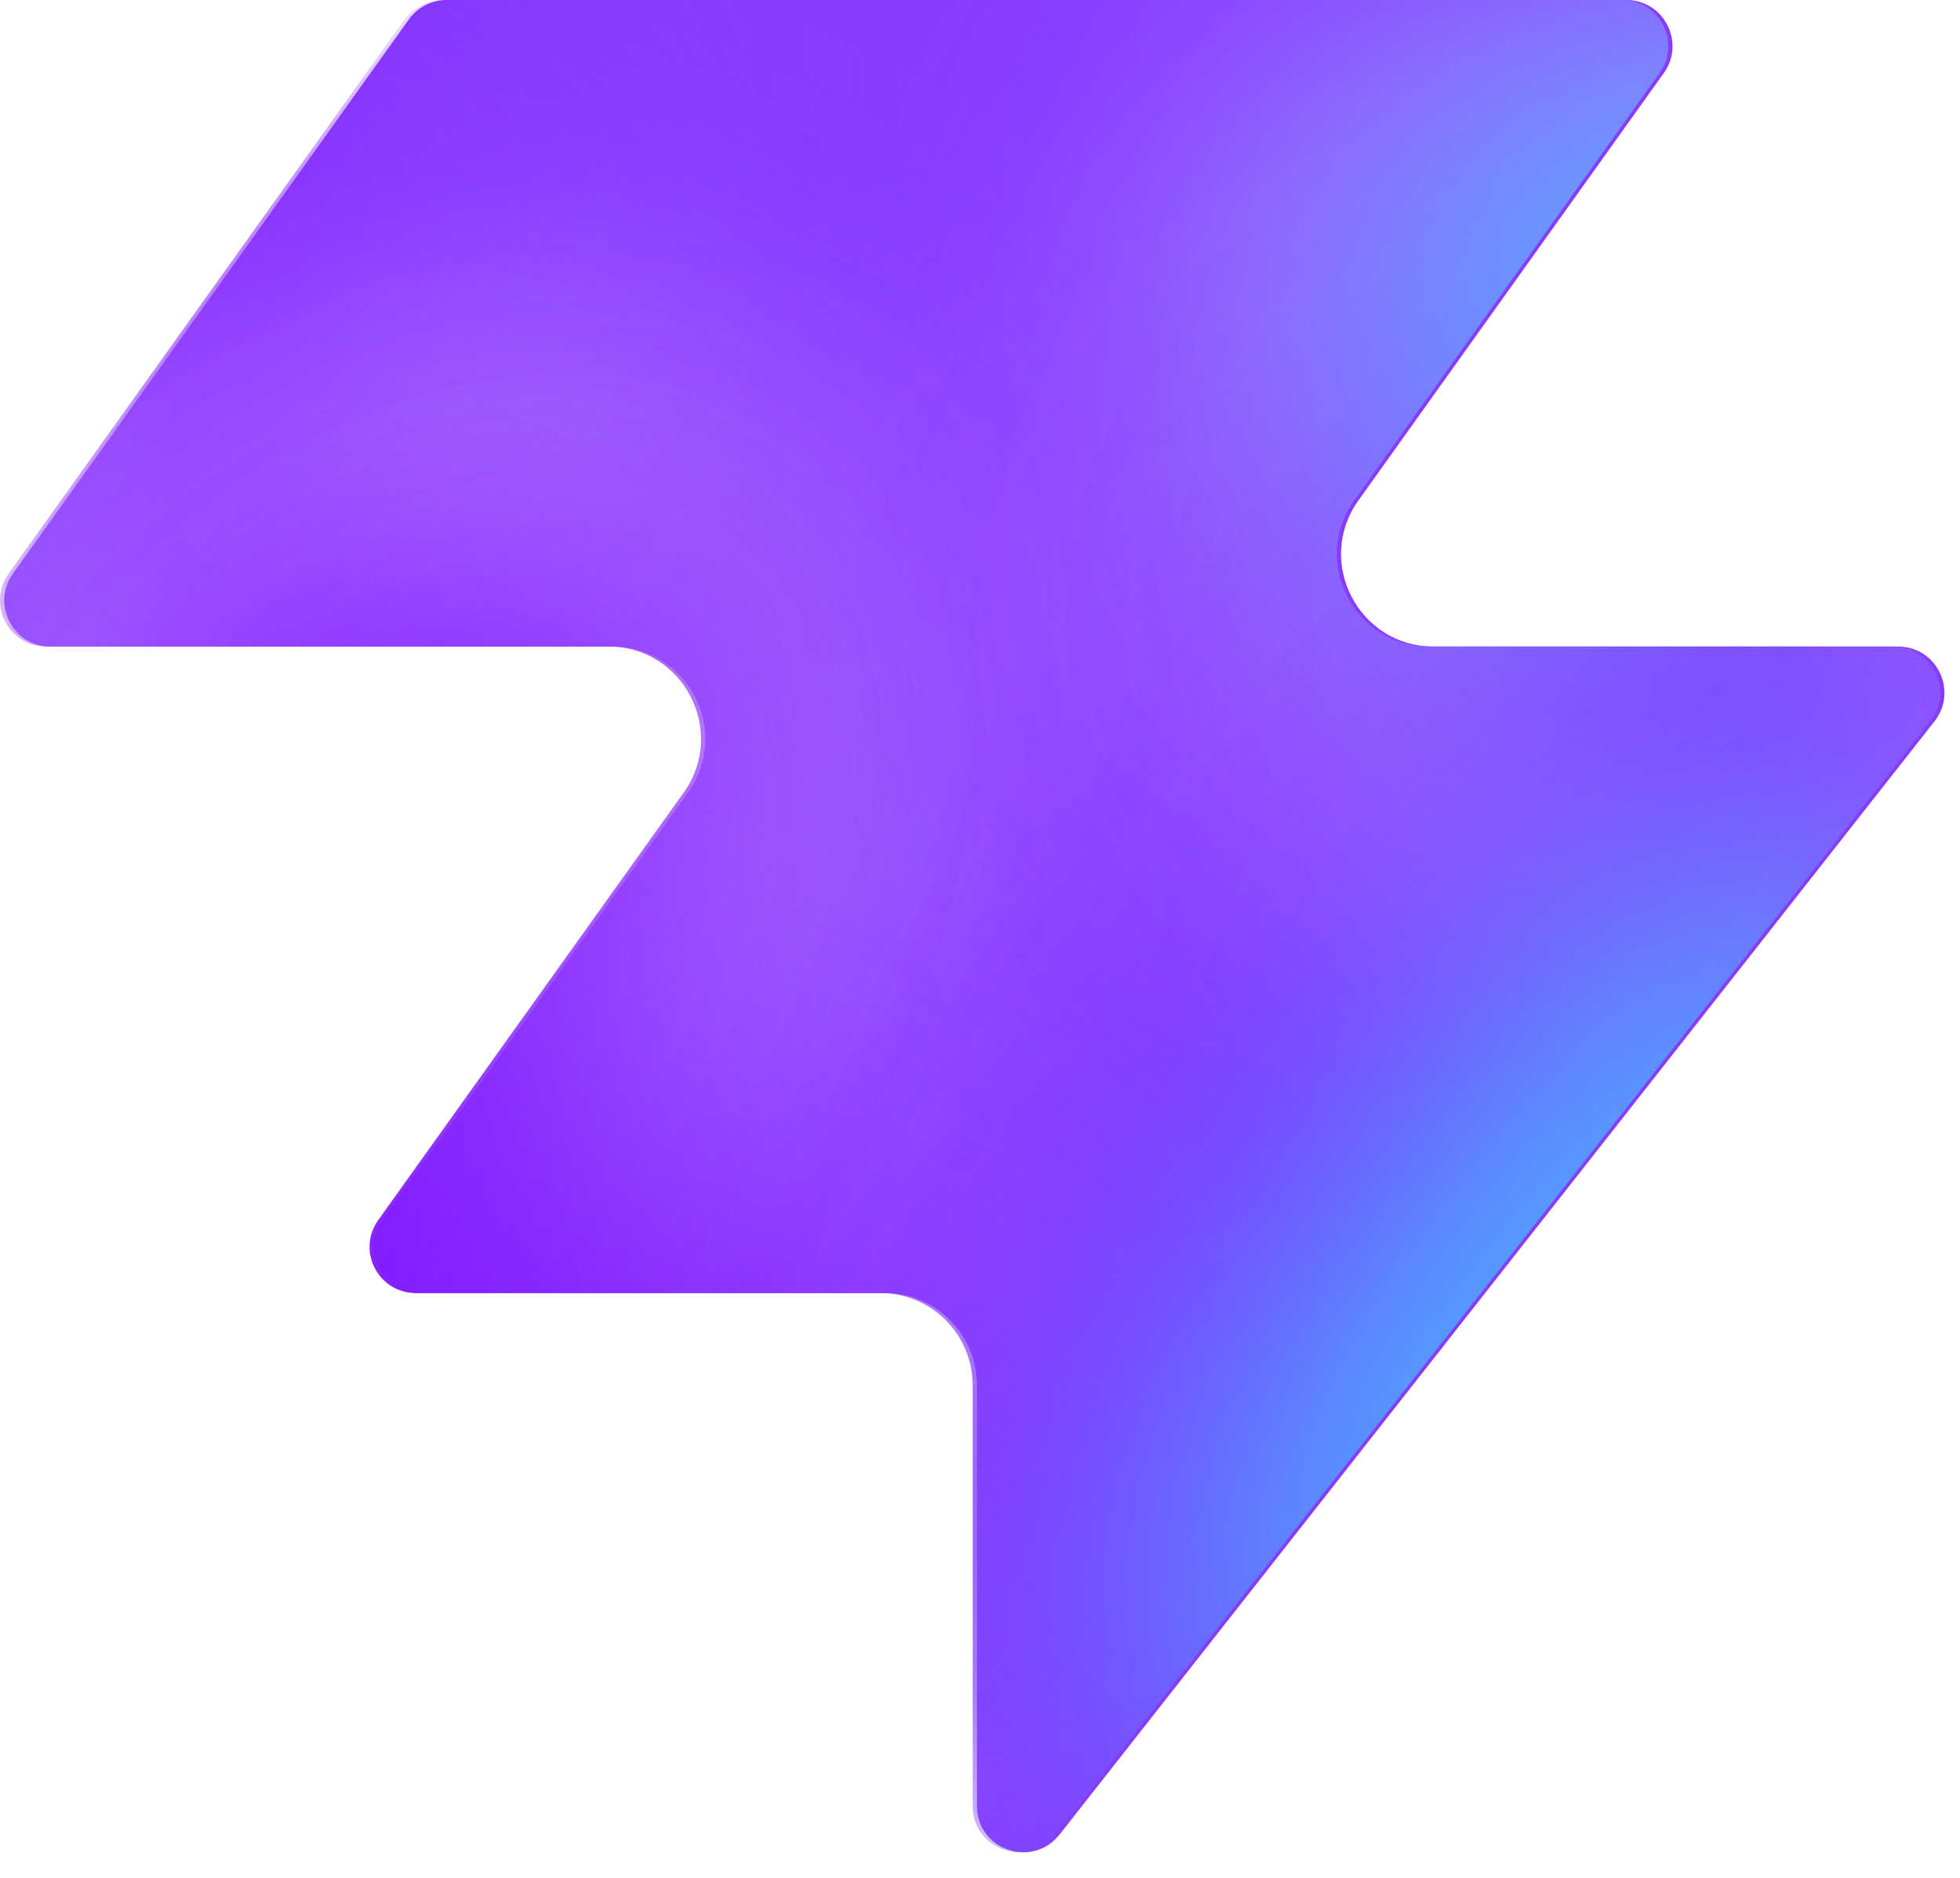
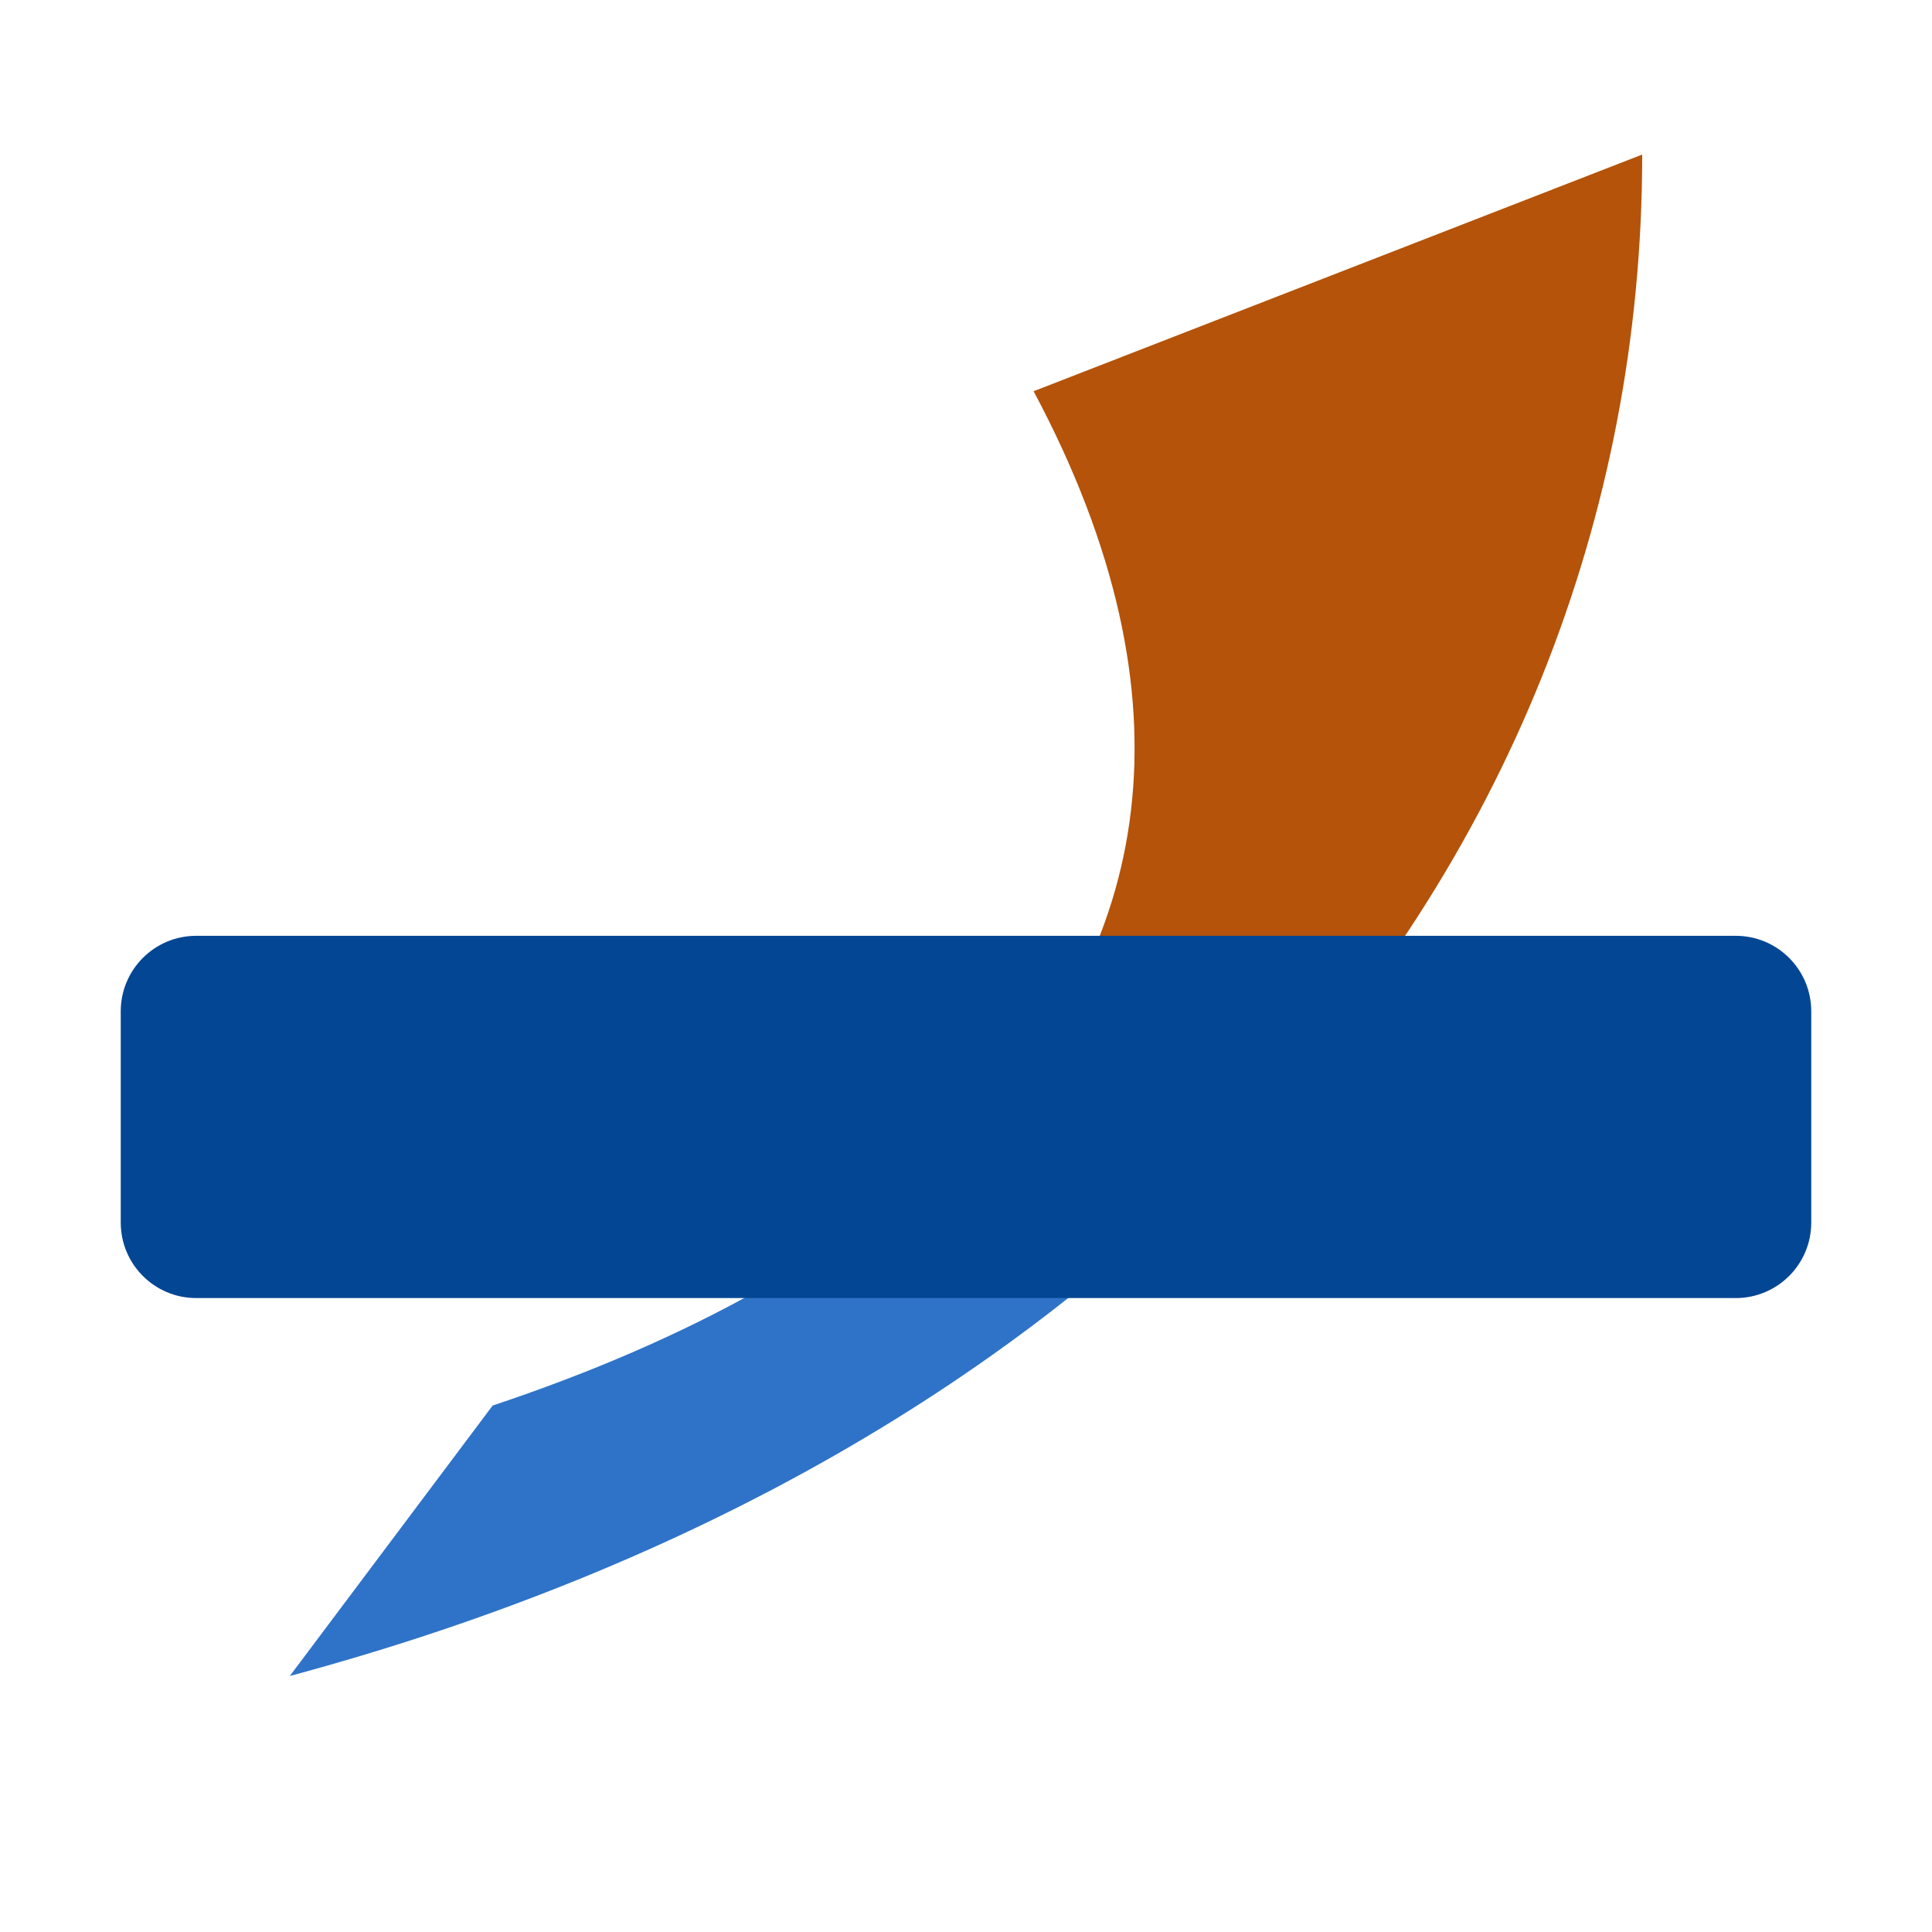
- <svg xmlns="http://www.w3.org/2000/svg" width="48" height="46" fill="none" viewBox="0 0 48 46">
-   <path fill="#863bff" d="M25.946 44.938c-.664.845-2.021.375-2.021-.698V33.937a2.26 2.26 0 0 0-2.262-2.262H10.287c-.92 0-1.456-1.04-.92-1.788l7.48-10.471c1.07-1.497 0-3.578-1.842-3.578H1.237c-.92 0-1.456-1.04-.92-1.788L10.013.474c.214-.297.556-.474.92-.474h28.894c.92 0 1.456 1.04.92 1.788l-7.48 10.471c-1.07 1.498 0 3.579 1.842 3.579h11.377c.943 0 1.473 1.088.89 1.83L25.947 44.94z" style="fill:#863bff;fill:color(display-p3 .525 .23 1);fill-opacity:1" />
-   <mask id="a" width="48" height="46" x="0" y="0" maskUnits="userSpaceOnUse" style="mask-type:alpha">
-     <path fill="#000" d="M25.842 44.938c-.664.844-2.021.375-2.021-.698V33.937a2.26 2.26 0 0 0-2.262-2.262H10.183c-.92 0-1.456-1.04-.92-1.788l7.48-10.471c1.07-1.498 0-3.579-1.842-3.579H1.133c-.92 0-1.456-1.04-.92-1.787L9.91.473c.214-.297.556-.474.92-.474h28.894c.92 0 1.456 1.04.92 1.788l-7.48 10.471c-1.07 1.498 0 3.578 1.842 3.578h11.377c.943 0 1.473 1.088.89 1.832L25.843 44.94z" style="fill:#000;fill-opacity:1" />
-   </mask>
-   <g mask="url(#a)">
-     <g filter="url(#b)">
-       <ellipse cx="5.508" cy="14.704" fill="#ede6ff" rx="5.508" ry="14.704" style="fill:#ede6ff;fill:color(display-p3 .927 .903 1);fill-opacity:1" transform="matrix(.00324 1 1 -.00324 -4.47 31.516)" />
-     </g>
-     <g filter="url(#c)">
-       <ellipse cx="10.399" cy="29.851" fill="#ede6ff" rx="10.399" ry="29.851" style="fill:#ede6ff;fill:color(display-p3 .927 .903 1);fill-opacity:1" transform="matrix(.00324 1 1 -.00324 -39.328 7.883)" />
-     </g>
-     <g filter="url(#d)">
-       <ellipse cx="5.508" cy="30.487" fill="#7e14ff" rx="5.508" ry="30.487" style="fill:#7e14ff;fill:color(display-p3 .492 .077 1);fill-opacity:1" transform="rotate(89.814 -25.913 -14.639)scale(1 -1)" />
-     </g>
-     <g filter="url(#e)">
-       <ellipse cx="5.508" cy="30.599" fill="#7e14ff" rx="5.508" ry="30.599" style="fill:#7e14ff;fill:color(display-p3 .492 .077 1);fill-opacity:1" transform="rotate(89.814 -32.644 -3.334)scale(1 -1)" />
-     </g>
-     <g filter="url(#f)">
-       <ellipse cx="5.508" cy="30.599" fill="#7e14ff" rx="5.508" ry="30.599" style="fill:#7e14ff;fill:color(display-p3 .492 .077 1);fill-opacity:1" transform="matrix(.00324 1 1 -.00324 -34.34 30.47)" />
-     </g>
-     <g filter="url(#g)">
-       <ellipse cx="14.072" cy="22.078" fill="#ede6ff" rx="14.072" ry="22.078" style="fill:#ede6ff;fill:color(display-p3 .927 .903 1);fill-opacity:1" transform="rotate(93.35 24.506 48.493)scale(-1 1)" />
-     </g>
-     <g filter="url(#h)">
-       <ellipse cx="3.47" cy="21.501" fill="#7e14ff" rx="3.47" ry="21.501" style="fill:#7e14ff;fill:color(display-p3 .492 .077 1);fill-opacity:1" transform="rotate(89.009 28.708 47.59)scale(-1 1)" />
-     </g>
-     <g filter="url(#i)">
-       <ellipse cx="3.47" cy="21.501" fill="#7e14ff" rx="3.47" ry="21.501" style="fill:#7e14ff;fill:color(display-p3 .492 .077 1);fill-opacity:1" transform="rotate(89.009 28.708 47.59)scale(-1 1)" />
-     </g>
-     <g filter="url(#j)">
-       <ellipse cx=".387" cy="8.972" fill="#7e14ff" rx="4.407" ry="29.108" style="fill:#7e14ff;fill:color(display-p3 .492 .077 1);fill-opacity:1" transform="rotate(39.51 .387 8.972)" />
-     </g>
-     <g filter="url(#k)">
-       <ellipse cx="47.523" cy="-6.092" fill="#7e14ff" rx="4.407" ry="29.108" style="fill:#7e14ff;fill:color(display-p3 .492 .077 1);fill-opacity:1" transform="rotate(37.892 47.523 -6.092)" />
-     </g>
-     <g filter="url(#l)">
-       <ellipse cx="41.412" cy="6.333" fill="#47bfff" rx="5.971" ry="9.665" style="fill:#47bfff;fill:color(display-p3 .28 .748 1);fill-opacity:1" transform="rotate(37.892 41.412 6.333)" />
-     </g>
-     <g filter="url(#m)">
-       <ellipse cx="-1.879" cy="38.332" fill="#7e14ff" rx="4.407" ry="29.108" style="fill:#7e14ff;fill:color(display-p3 .492 .077 1);fill-opacity:1" transform="rotate(37.892 -1.88 38.332)" />
-     </g>
-     <g filter="url(#n)">
-       <ellipse cx="-1.879" cy="38.332" fill="#7e14ff" rx="4.407" ry="29.108" style="fill:#7e14ff;fill:color(display-p3 .492 .077 1);fill-opacity:1" transform="rotate(37.892 -1.88 38.332)" />
-     </g>
-     <g filter="url(#o)">
-       <ellipse cx="35.651" cy="29.907" fill="#7e14ff" rx="4.407" ry="29.108" style="fill:#7e14ff;fill:color(display-p3 .492 .077 1);fill-opacity:1" transform="rotate(37.892 35.651 29.907)" />
-     </g>
-     <g filter="url(#p)">
-       <ellipse cx="38.418" cy="32.4" fill="#47bfff" rx="5.971" ry="15.297" style="fill:#47bfff;fill:color(display-p3 .28 .748 1);fill-opacity:1" transform="rotate(37.892 38.418 32.4)" />
-     </g>
+ <svg xmlns="http://www.w3.org/2000/svg" viewBox="0 0 64 64" width="64" height="64" role="img">
+   <g transform="translate(32 32) scale(1.12) translate(-32 -32)">
+     <path d="M40.289 37.000C33.589 44.109 24.093 49.744 12.000 53.000L18 45C23.776 43.075 28.662 40.408 32.031 37.000Z" fill="#2E73C8" />
+     <path d="M52 8C52.000 18.698 47.994 28.824 40.289 37.000L32.031 37.000C37.410 31.557 38.920 24.224 34.000 15.000Z" fill="#B45309" />
  </g>
-   <defs>
-     <filter id="b" width="60.045" height="41.654" x="-19.77" y="16.149" color-interpolation-filters="sRGB" filterUnits="userSpaceOnUse">
-       <feFlood flood-opacity="0" result="BackgroundImageFix" />
-       <feBlend in="SourceGraphic" in2="BackgroundImageFix" result="shape" />
-       <feGaussianBlur result="effect1_foregroundBlur_2002_17158" stdDeviation="7.659" />
-     </filter>
-     <filter id="c" width="90.34" height="51.437" x="-54.613" y="-7.533" color-interpolation-filters="sRGB" filterUnits="userSpaceOnUse">
-       <feFlood flood-opacity="0" result="BackgroundImageFix" />
-       <feBlend in="SourceGraphic" in2="BackgroundImageFix" result="shape" />
-       <feGaussianBlur result="effect1_foregroundBlur_2002_17158" stdDeviation="7.659" />
-     </filter>
-     <filter id="d" width="79.355" height="29.4" x="-49.64" y="2.03" color-interpolation-filters="sRGB" filterUnits="userSpaceOnUse">
-       <feFlood flood-opacity="0" result="BackgroundImageFix" />
-       <feBlend in="SourceGraphic" in2="BackgroundImageFix" result="shape" />
-       <feGaussianBlur result="effect1_foregroundBlur_2002_17158" stdDeviation="4.596" />
-     </filter>
-     <filter id="e" width="79.579" height="29.4" x="-45.045" y="20.029" color-interpolation-filters="sRGB" filterUnits="userSpaceOnUse">
-       <feFlood flood-opacity="0" result="BackgroundImageFix" />
-       <feBlend in="SourceGraphic" in2="BackgroundImageFix" result="shape" />
-       <feGaussianBlur result="effect1_foregroundBlur_2002_17158" stdDeviation="4.596" />
-     </filter>
-     <filter id="f" width="79.579" height="29.4" x="-43.513" y="21.178" color-interpolation-filters="sRGB" filterUnits="userSpaceOnUse">
-       <feFlood flood-opacity="0" result="BackgroundImageFix" />
-       <feBlend in="SourceGraphic" in2="BackgroundImageFix" result="shape" />
-       <feGaussianBlur result="effect1_foregroundBlur_2002_17158" stdDeviation="4.596" />
-     </filter>
-     <filter id="g" width="74.749" height="58.852" x="15.756" y="-17.901" color-interpolation-filters="sRGB" filterUnits="userSpaceOnUse">
-       <feFlood flood-opacity="0" result="BackgroundImageFix" />
-       <feBlend in="SourceGraphic" in2="BackgroundImageFix" result="shape" />
-       <feGaussianBlur result="effect1_foregroundBlur_2002_17158" stdDeviation="7.659" />
-     </filter>
-     <filter id="h" width="61.377" height="25.362" x="23.548" y="2.284" color-interpolation-filters="sRGB" filterUnits="userSpaceOnUse">
-       <feFlood flood-opacity="0" result="BackgroundImageFix" />
-       <feBlend in="SourceGraphic" in2="BackgroundImageFix" result="shape" />
-       <feGaussianBlur result="effect1_foregroundBlur_2002_17158" stdDeviation="4.596" />
-     </filter>
-     <filter id="i" width="61.377" height="25.362" x="23.548" y="2.284" color-interpolation-filters="sRGB" filterUnits="userSpaceOnUse">
-       <feFlood flood-opacity="0" result="BackgroundImageFix" />
-       <feBlend in="SourceGraphic" in2="BackgroundImageFix" result="shape" />
-       <feGaussianBlur result="effect1_foregroundBlur_2002_17158" stdDeviation="4.596" />
-     </filter>
-     <filter id="j" width="56.045" height="63.649" x="-27.636" y="-22.853" color-interpolation-filters="sRGB" filterUnits="userSpaceOnUse">
-       <feFlood flood-opacity="0" result="BackgroundImageFix" />
-       <feBlend in="SourceGraphic" in2="BackgroundImageFix" result="shape" />
-       <feGaussianBlur result="effect1_foregroundBlur_2002_17158" stdDeviation="4.596" />
-     </filter>
-     <filter id="k" width="54.814" height="64.646" x="20.116" y="-38.415" color-interpolation-filters="sRGB" filterUnits="userSpaceOnUse">
-       <feFlood flood-opacity="0" result="BackgroundImageFix" />
-       <feBlend in="SourceGraphic" in2="BackgroundImageFix" result="shape" />
-       <feGaussianBlur result="effect1_foregroundBlur_2002_17158" stdDeviation="4.596" />
-     </filter>
-     <filter id="l" width="33.541" height="35.313" x="24.641" y="-11.323" color-interpolation-filters="sRGB" filterUnits="userSpaceOnUse">
-       <feFlood flood-opacity="0" result="BackgroundImageFix" />
-       <feBlend in="SourceGraphic" in2="BackgroundImageFix" result="shape" />
-       <feGaussianBlur result="effect1_foregroundBlur_2002_17158" stdDeviation="4.596" />
-     </filter>
-     <filter id="m" width="54.814" height="64.646" x="-29.286" y="6.009" color-interpolation-filters="sRGB" filterUnits="userSpaceOnUse">
-       <feFlood flood-opacity="0" result="BackgroundImageFix" />
-       <feBlend in="SourceGraphic" in2="BackgroundImageFix" result="shape" />
-       <feGaussianBlur result="effect1_foregroundBlur_2002_17158" stdDeviation="4.596" />
-     </filter>
-     <filter id="n" width="54.814" height="64.646" x="-29.286" y="6.009" color-interpolation-filters="sRGB" filterUnits="userSpaceOnUse">
-       <feFlood flood-opacity="0" result="BackgroundImageFix" />
-       <feBlend in="SourceGraphic" in2="BackgroundImageFix" result="shape" />
-       <feGaussianBlur result="effect1_foregroundBlur_2002_17158" stdDeviation="4.596" />
-     </filter>
-     <filter id="o" width="54.814" height="64.646" x="8.244" y="-2.416" color-interpolation-filters="sRGB" filterUnits="userSpaceOnUse">
-       <feFlood flood-opacity="0" result="BackgroundImageFix" />
-       <feBlend in="SourceGraphic" in2="BackgroundImageFix" result="shape" />
-       <feGaussianBlur result="effect1_foregroundBlur_2002_17158" stdDeviation="4.596" />
-     </filter>
-     <filter id="p" width="39.409" height="43.623" x="18.713" y="10.588" color-interpolation-filters="sRGB" filterUnits="userSpaceOnUse">
-       <feFlood flood-opacity="0" result="BackgroundImageFix" />
-       <feBlend in="SourceGraphic" in2="BackgroundImageFix" result="shape" />
-       <feGaussianBlur result="effect1_foregroundBlur_2002_17158" stdDeviation="4.596" />
-     </filter>
-   </defs>
+   <path d="M6.5 31.0H57.5A2.5 2.5 0 0 1 60 33.5V40.5A2.5 2.5 0 0 1 57.5 43.0H6.5A2.5 2.5 0 0 1 4 40.5V33.5A2.5 2.5 0 0 1 6.5 31.0Z" fill="#034694" />
</svg>
